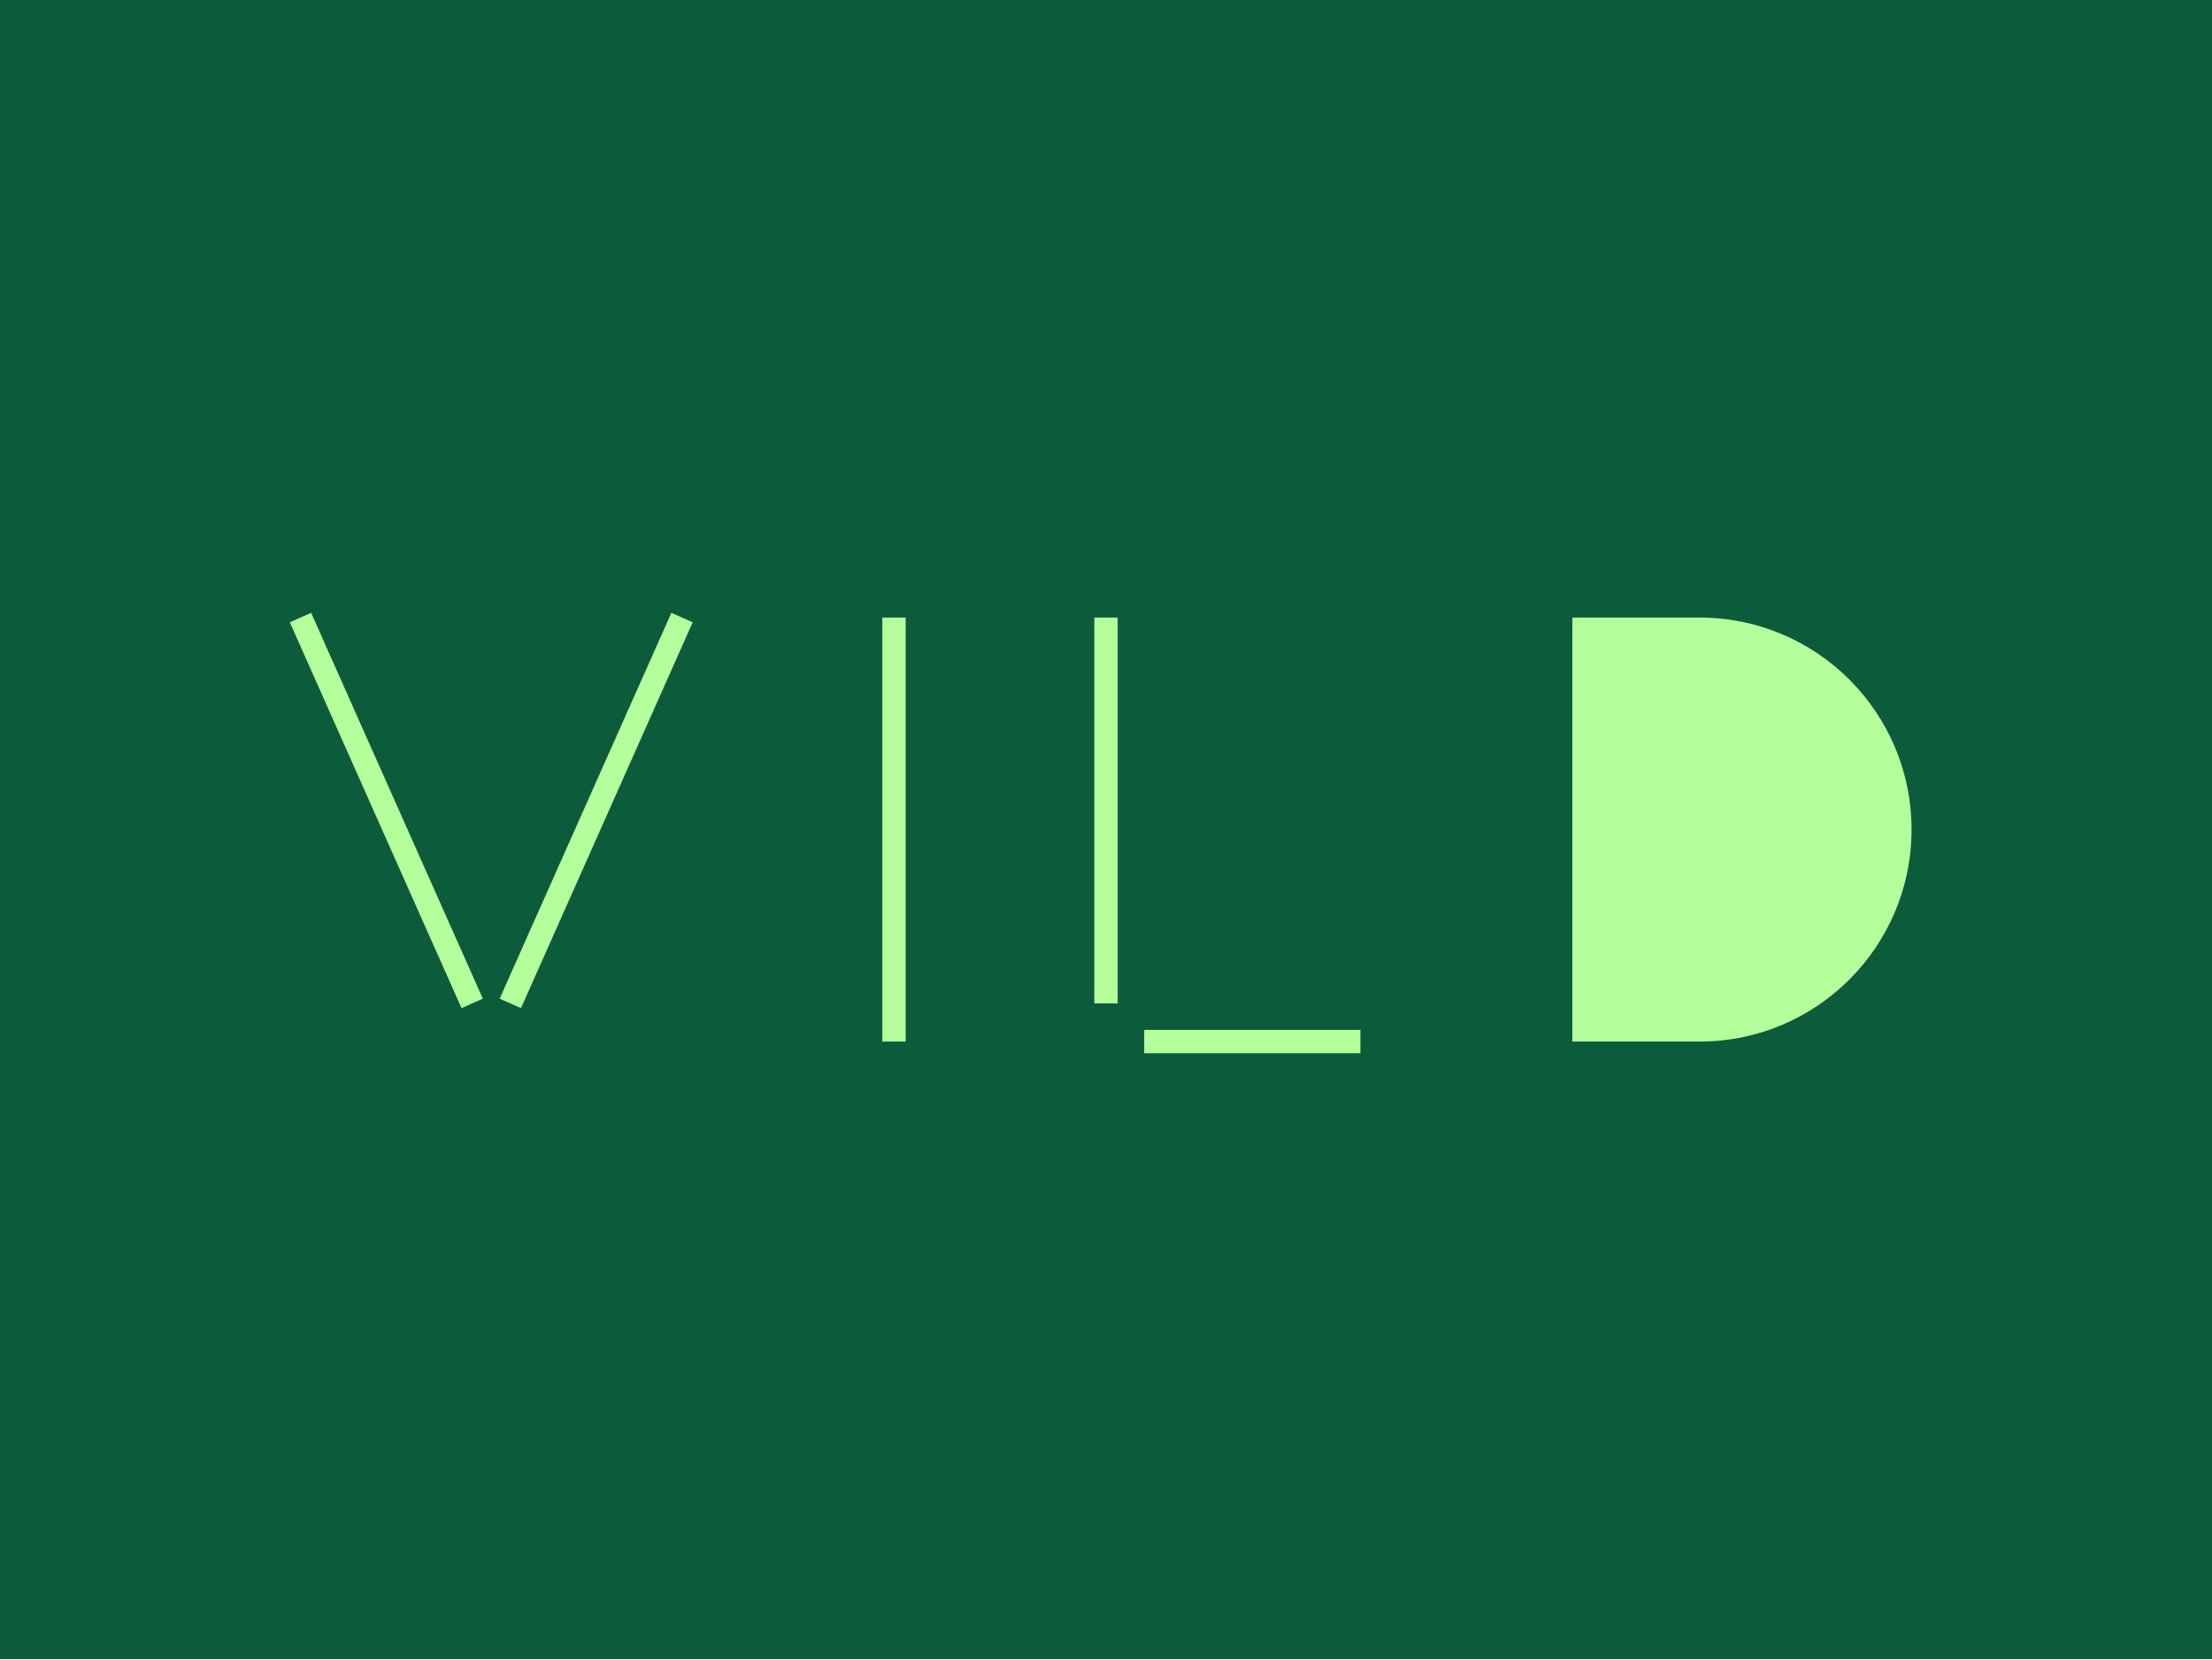
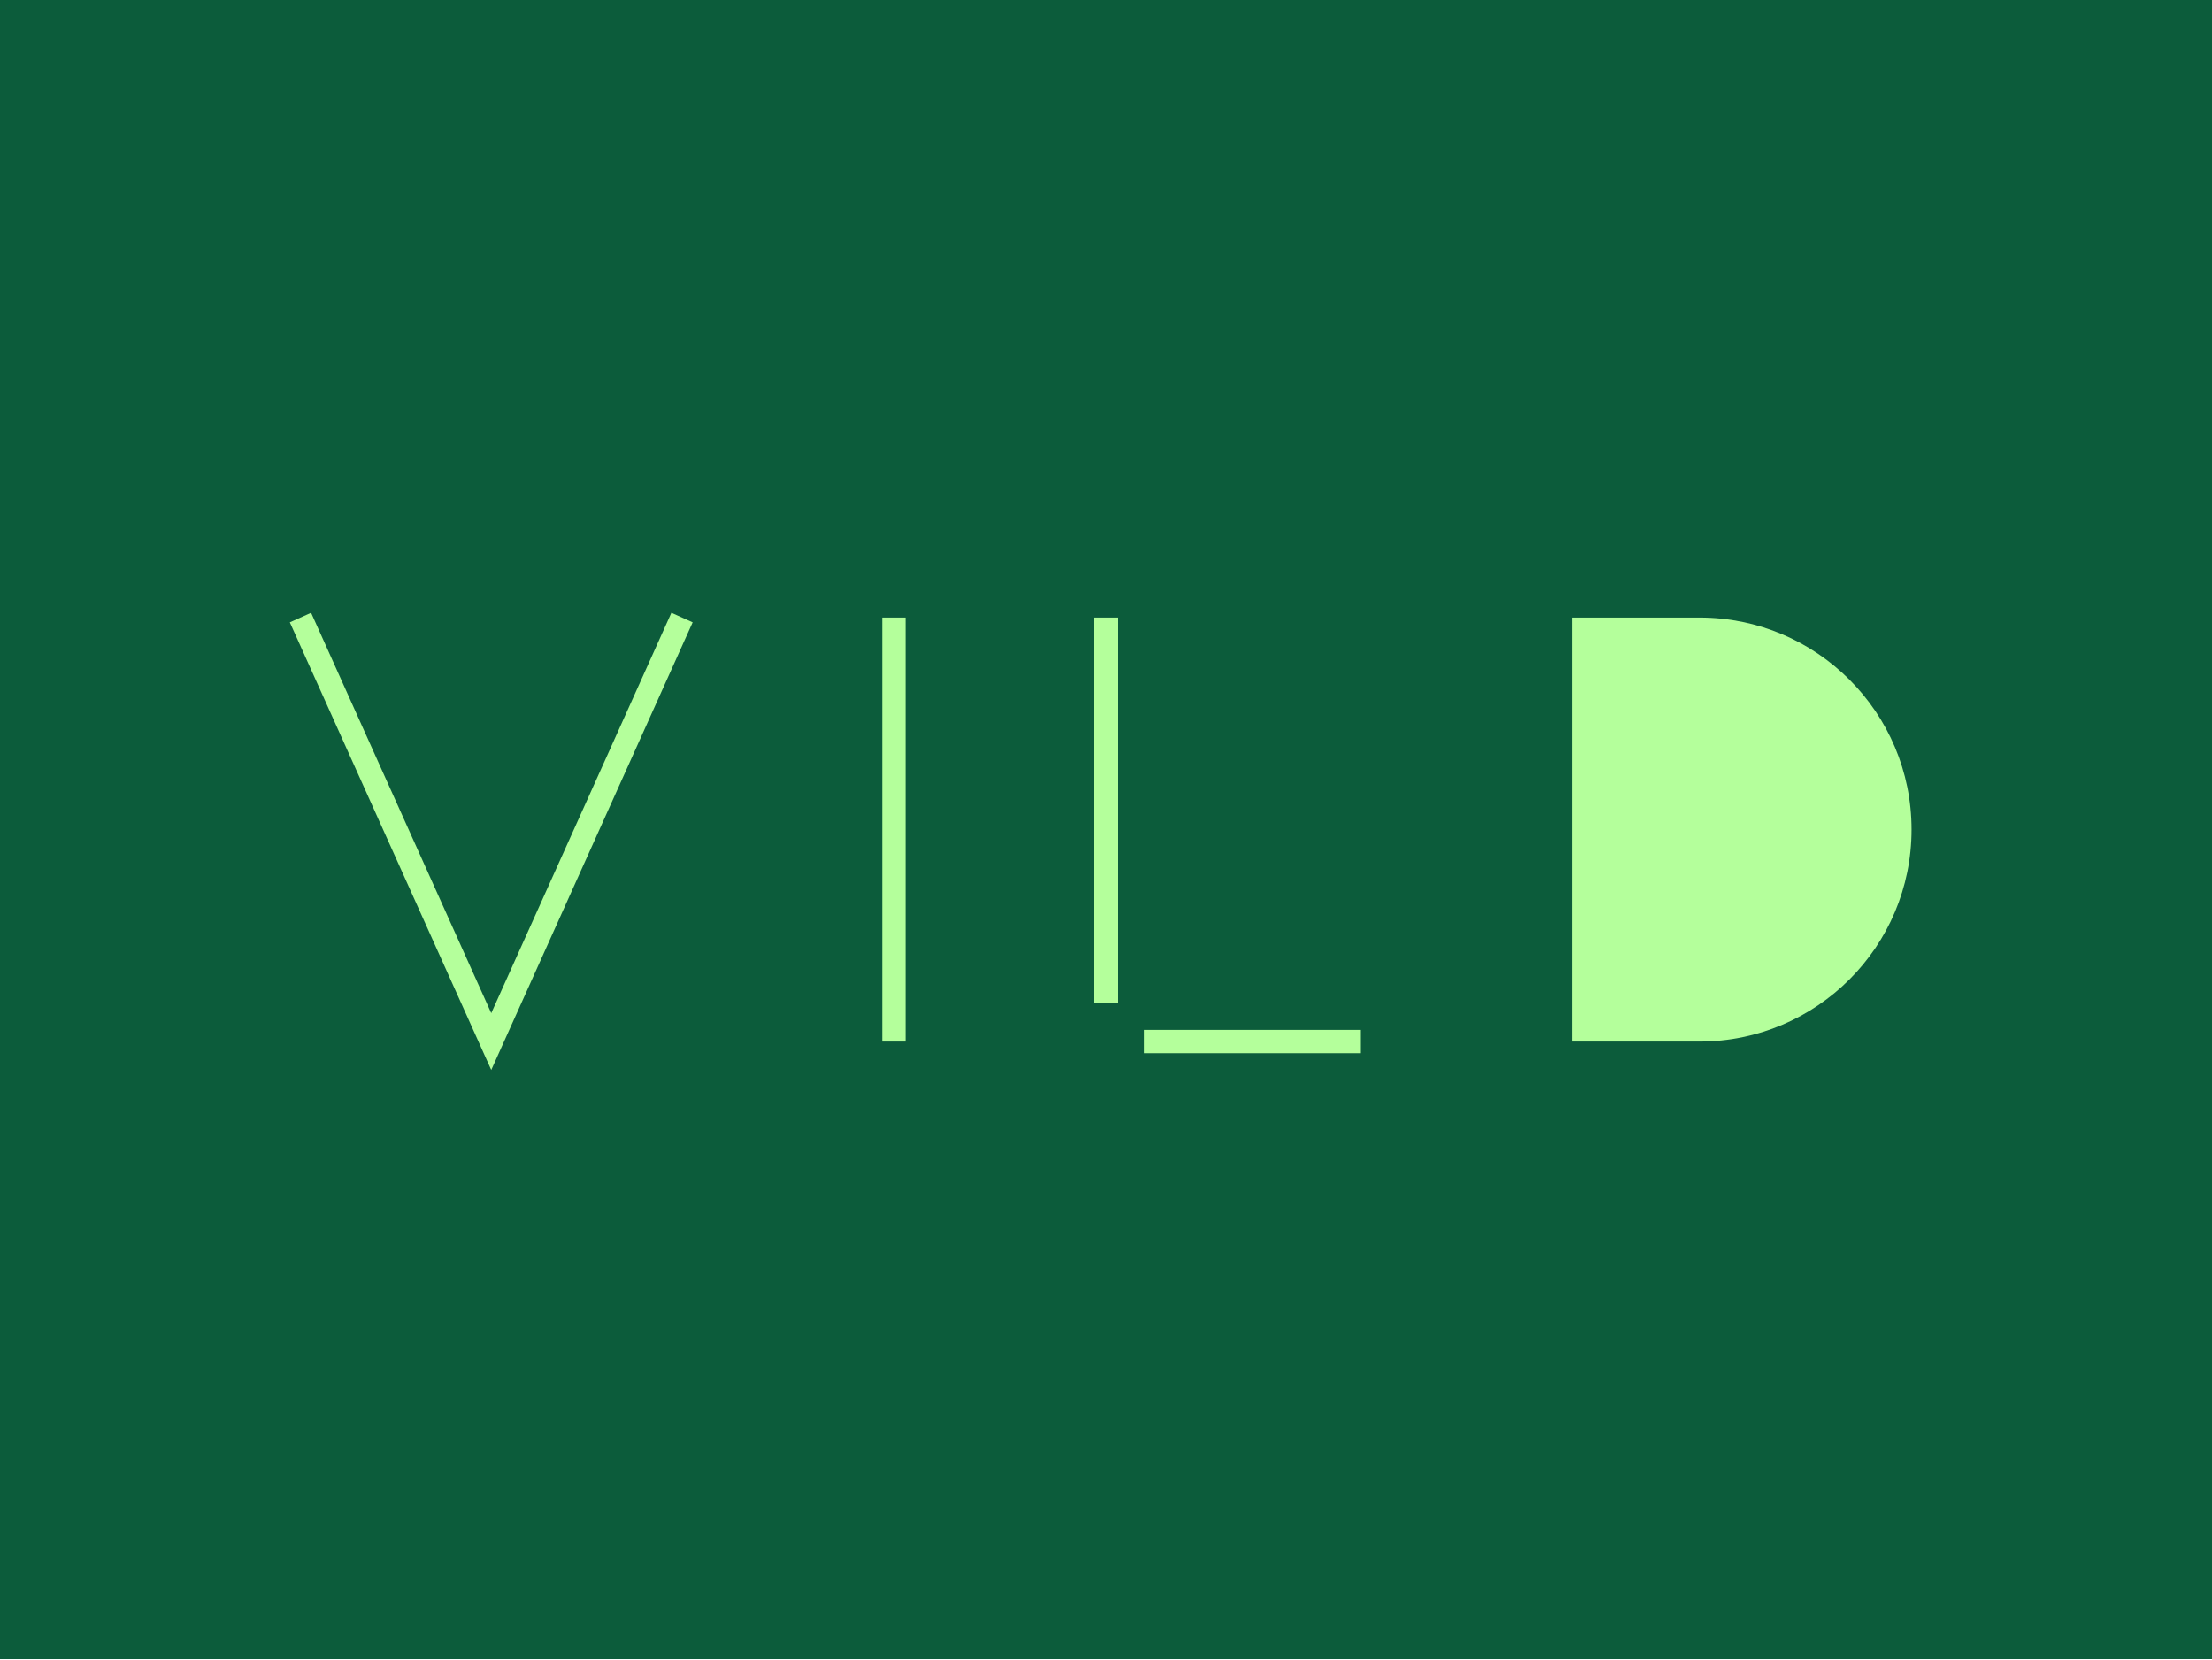
<svg xmlns="http://www.w3.org/2000/svg" width="1200" height="900" viewBox="0 0 1200 900">
  <rect width="1200" height="900" fill="#0C5C3B" />
  <g transform="translate(163.00 335.00) scale(230)">
-     <path d="M0,0 L0.405,0.910 M0.900,0 L0.495,0.910" fill="none" stroke="#B4FF9B" stroke-width="0.055" stroke-linecap="butt" stroke-linejoin="miter" />
+     <path d="M0,0 L0.45,1 L0.9,0" fill="none" stroke="#B4FF9B" stroke-width="0.055" stroke-linecap="butt" stroke-linejoin="miter" />
    <path d="M1.400,0 V1" fill="none" stroke="#B4FF9B" stroke-width="0.055" stroke-linecap="butt" stroke-linejoin="miter" />
    <path d="M1.900,0 V0.910 M1.990,1 H2.500" fill="none" stroke="#B4FF9B" stroke-width="0.055" stroke-linecap="butt" stroke-linejoin="miter" />
    <path d="M3.000,0.000 H3.300 A0.500,0.500 0 0 1 3.300,1 H3.000 Z" fill="#B4FF9B" />
  </g>
</svg>
